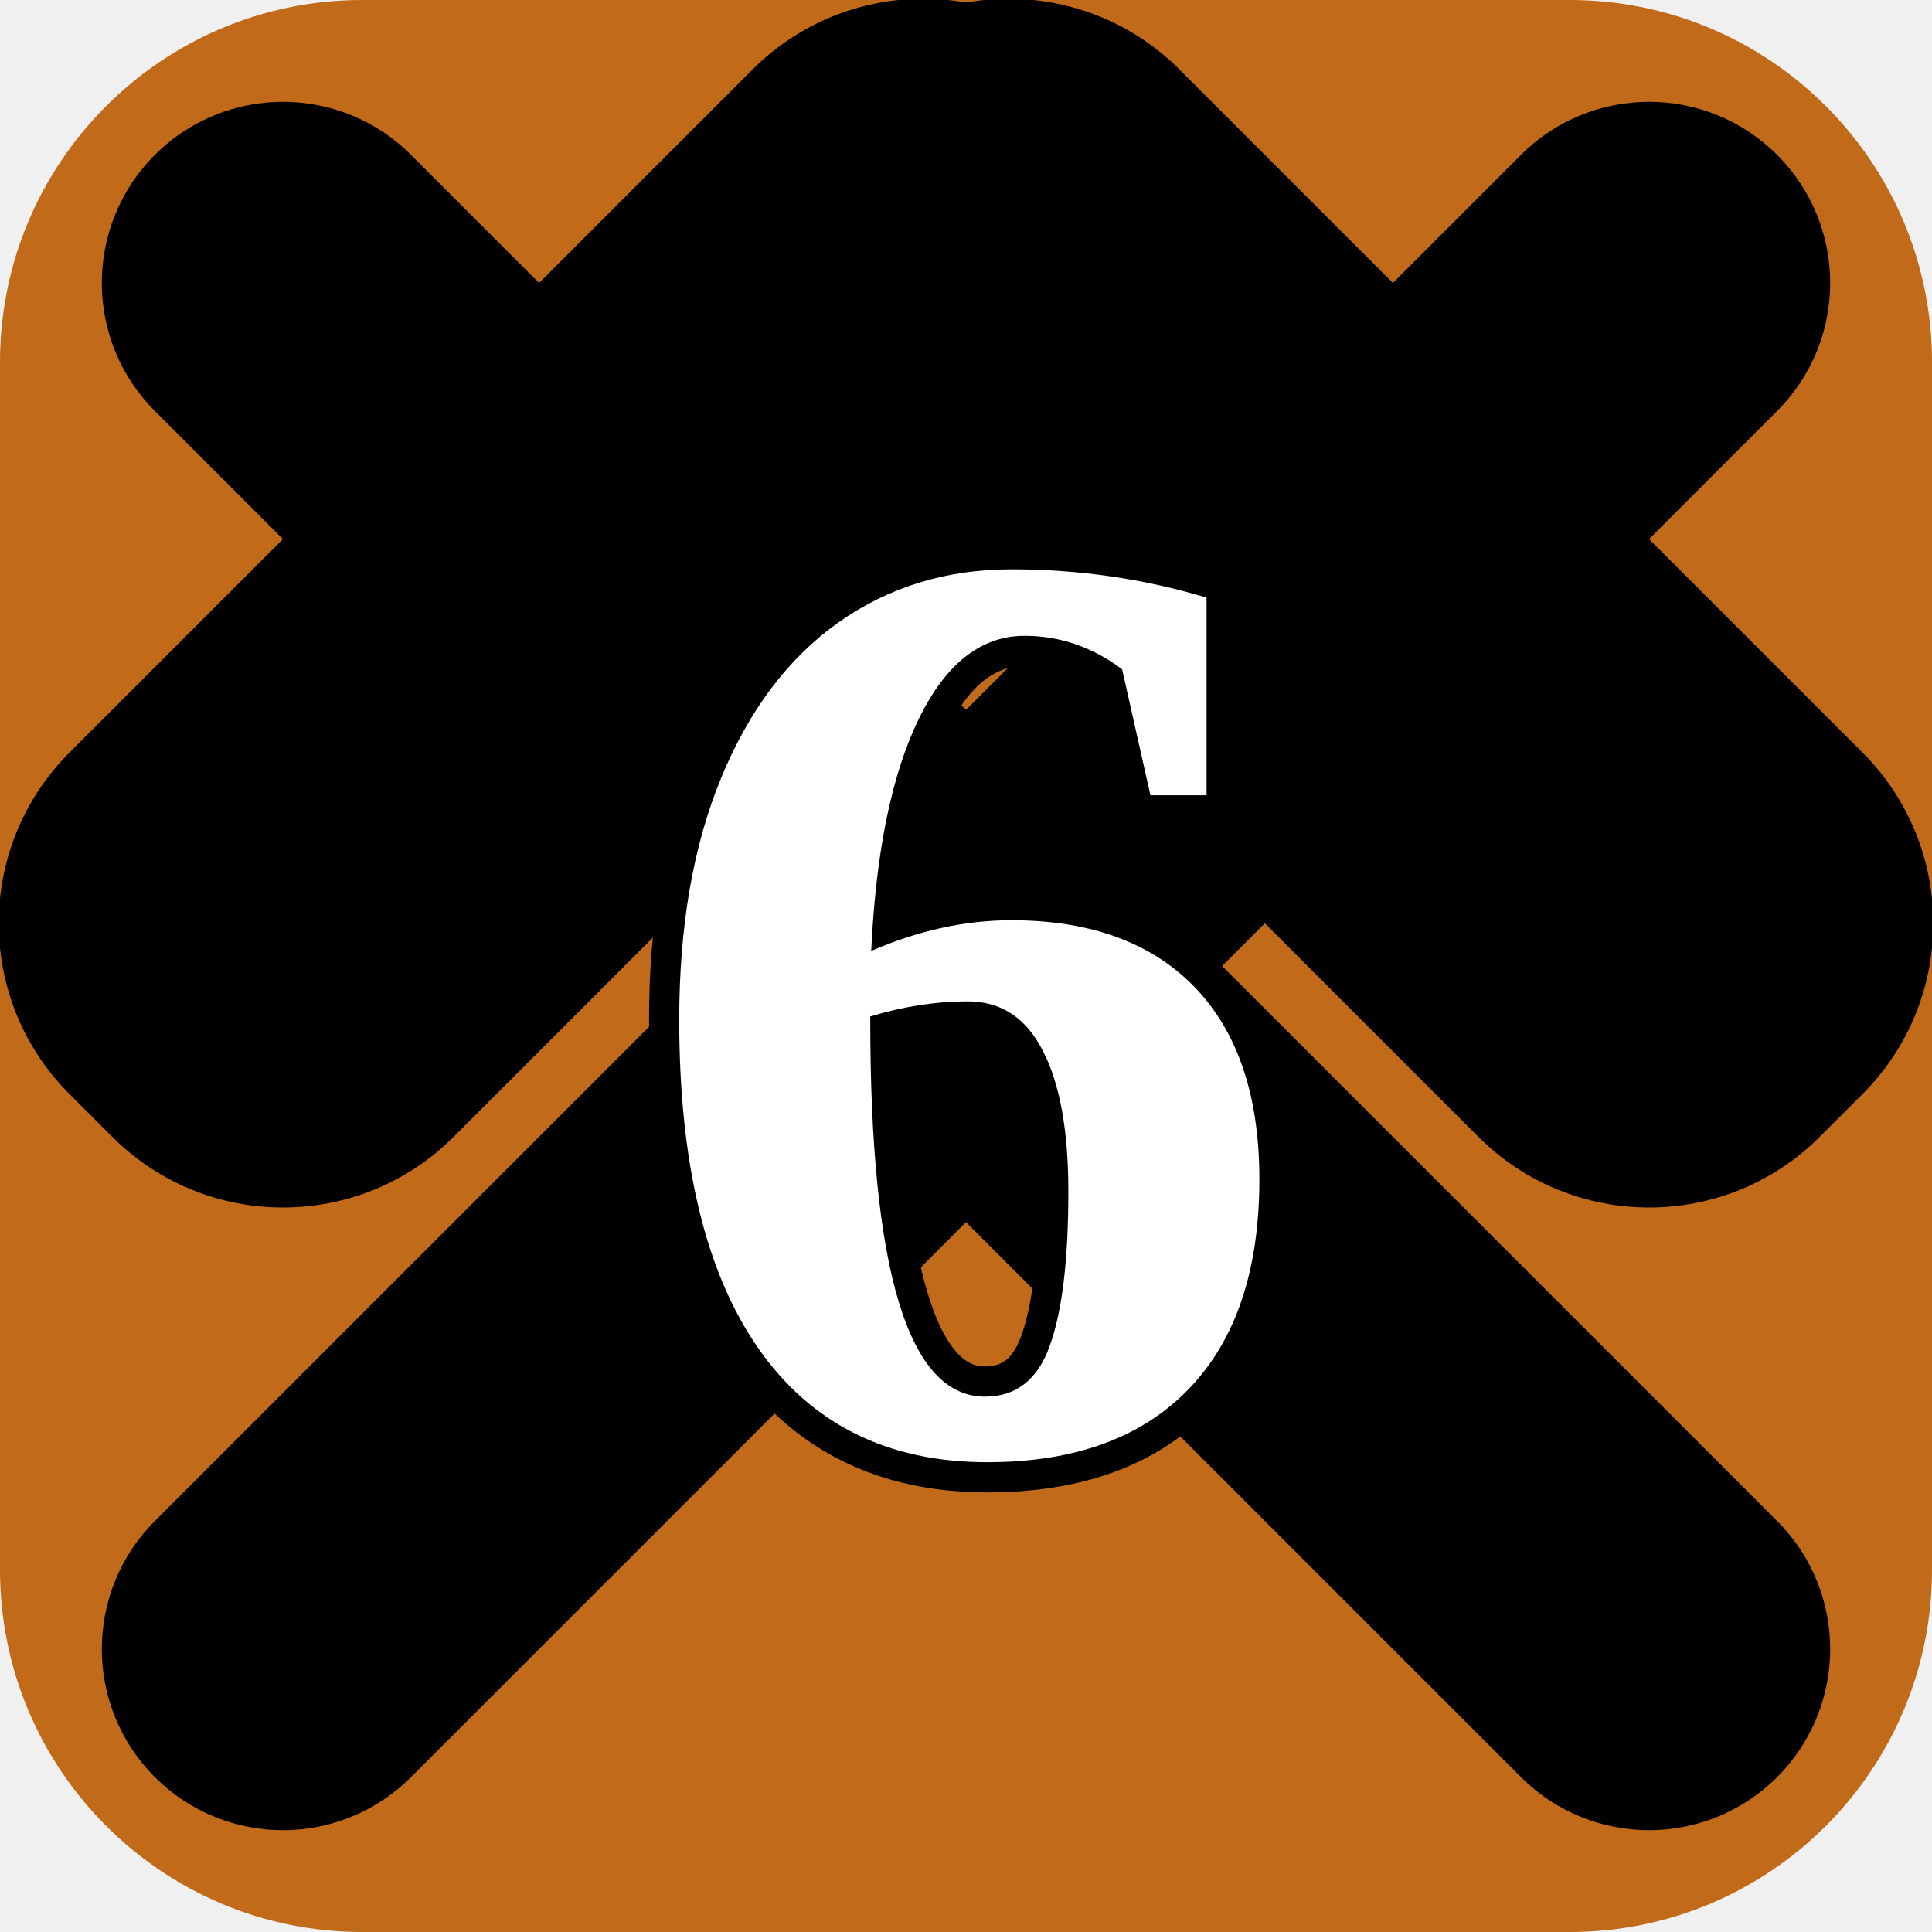
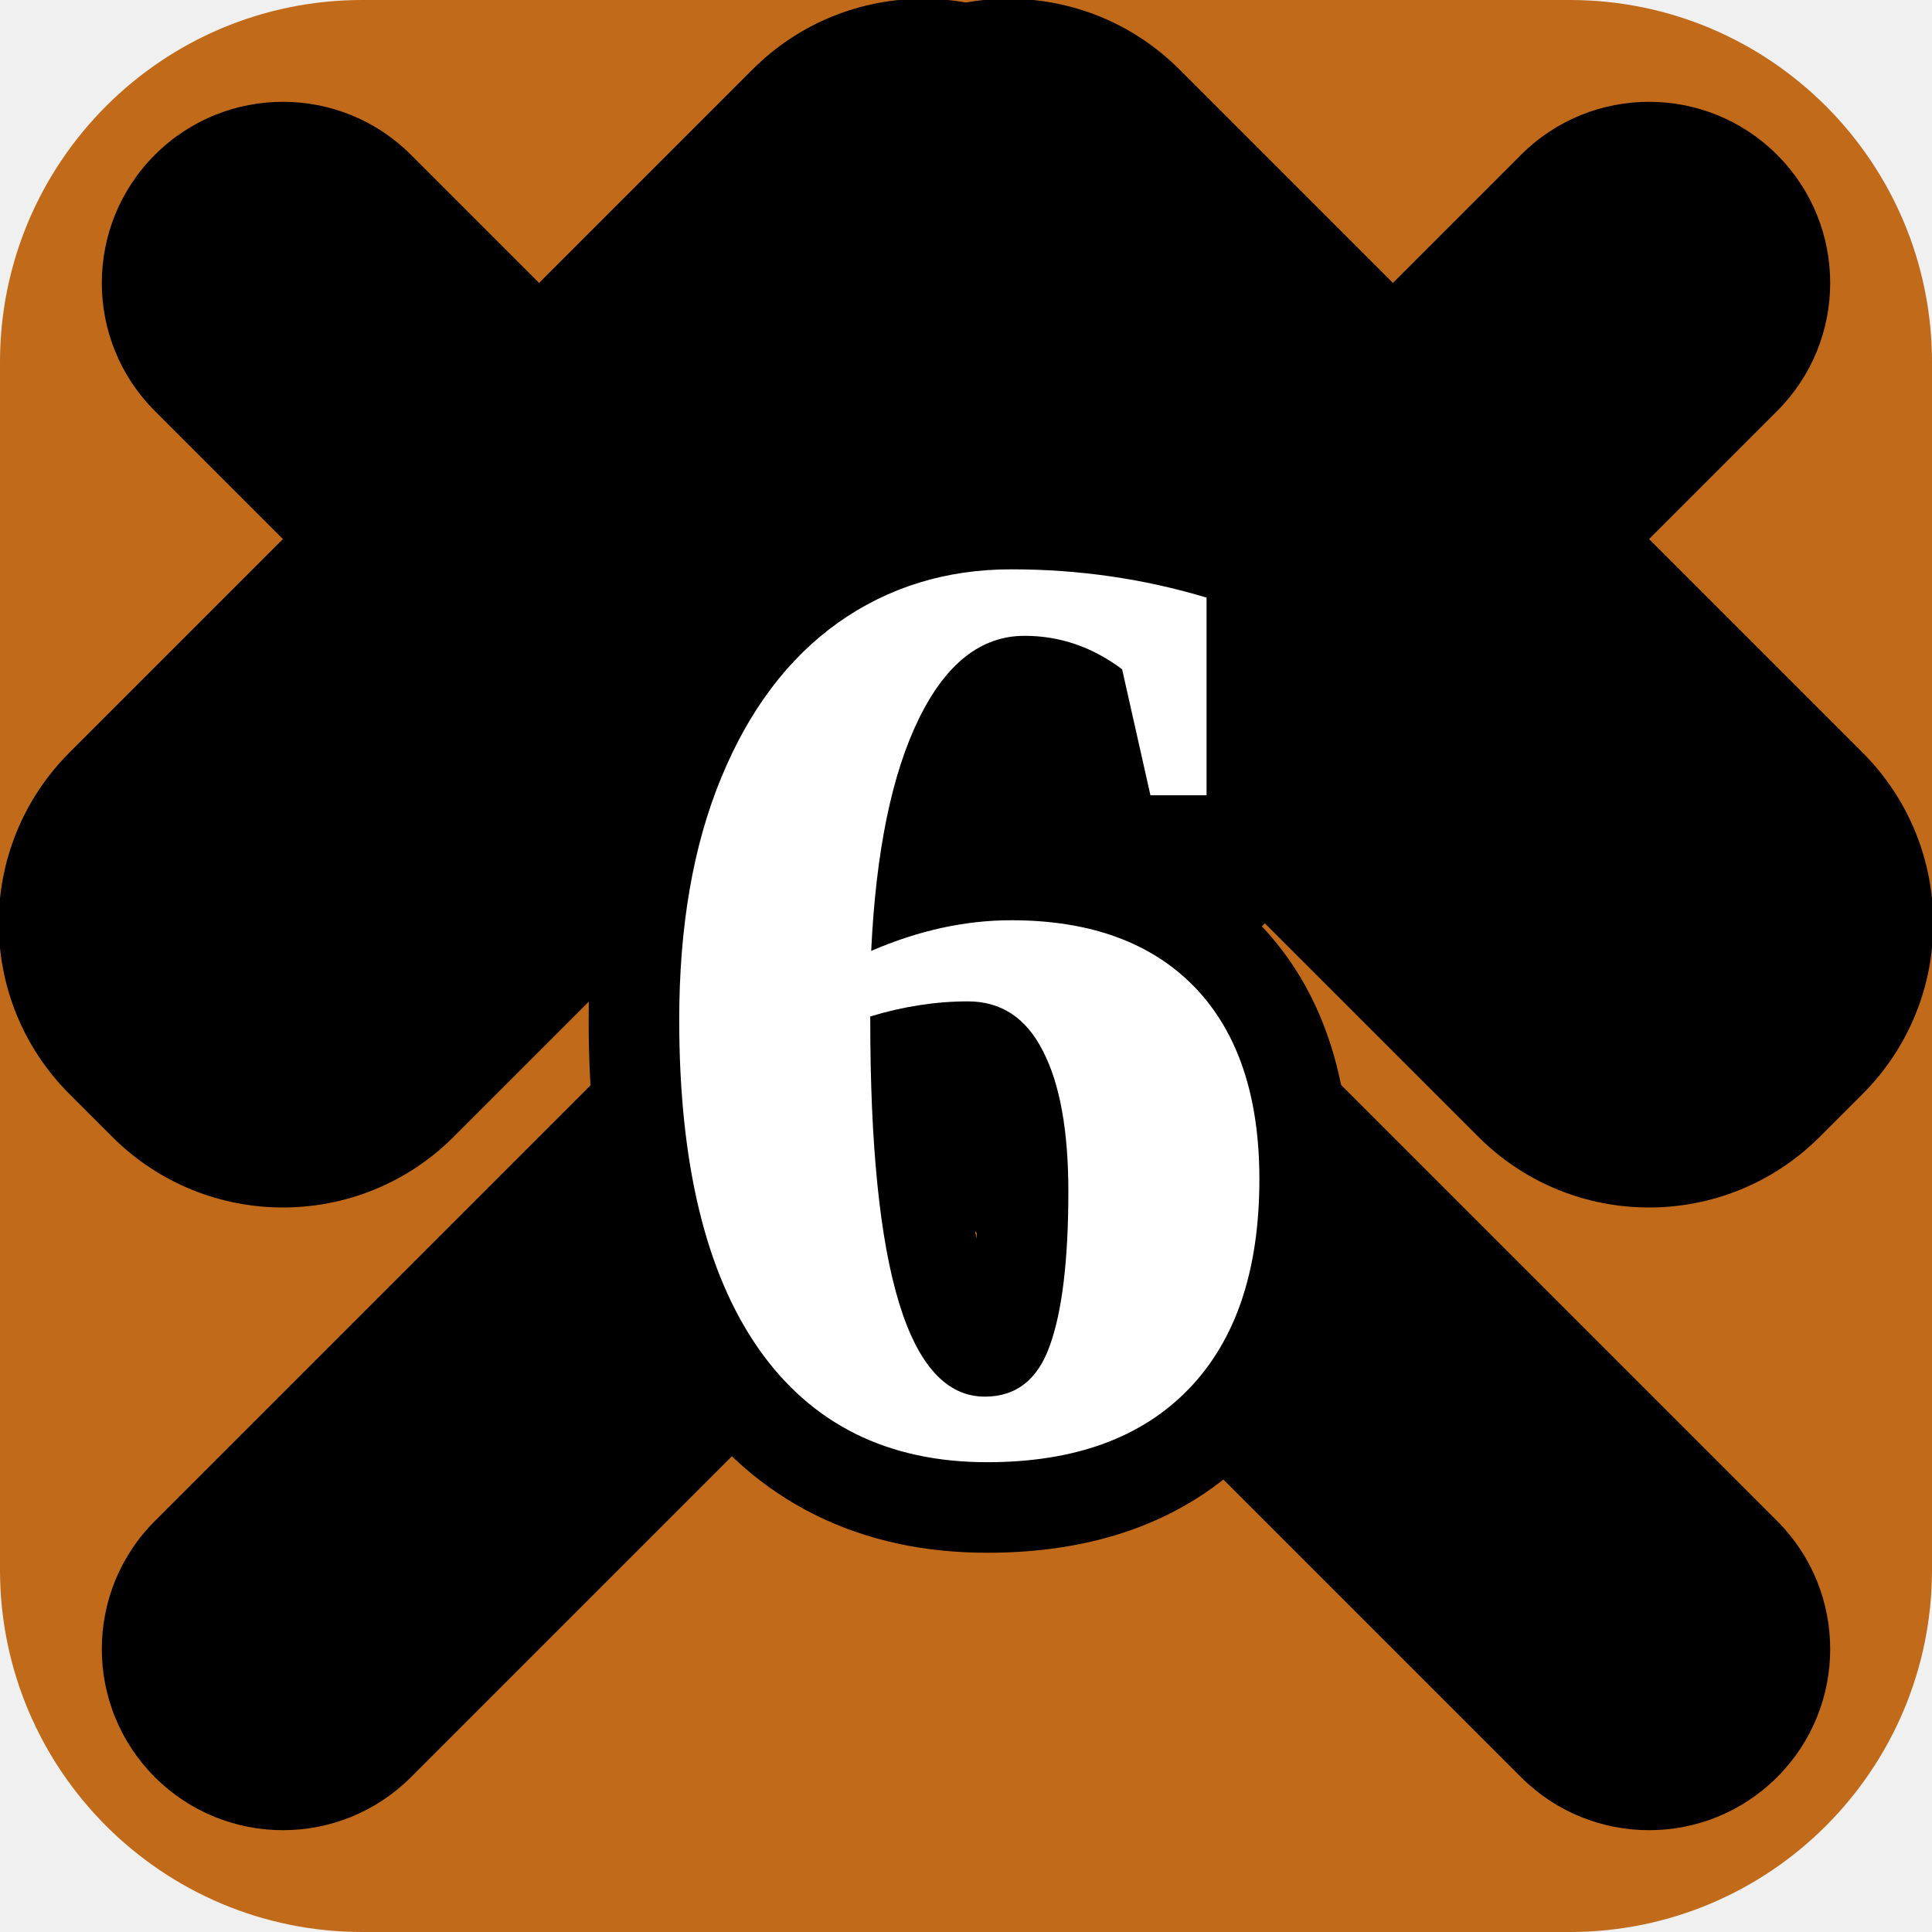
<svg xmlns="http://www.w3.org/2000/svg" width="64" height="64" viewBox="0 0 64 64">
  <rect x="0" y="0" width="64" height="64" rx="12" fill="#c06a1a" />
  <g transform="rotate(45 32 32)">
    <rect x="26" y="-6" width="12" height="76" rx="6" fill="#000" />
    <rect x="8" y="6" width="48" height="18" rx="8" fill="#000" />
  </g>
  <g transform="rotate(-45 32 32)">
    <rect x="26" y="-6" width="12" height="76" rx="6" fill="#000" />
    <rect x="8" y="6" width="48" height="18" rx="8" fill="#000" />
  </g>
-   <text x="32" y="48" text-anchor="middle" font-size="44" font-weight="900" fill="#fff" stroke="#000" stroke-width="2" paint-order="stroke">
+   <text x="32" y="48" text-anchor="middle" font-size="44" font-weight="900" fill="#fff" stroke="#000" stroke-width="6" paint-order="stroke">
    6
  </text>
</svg>
